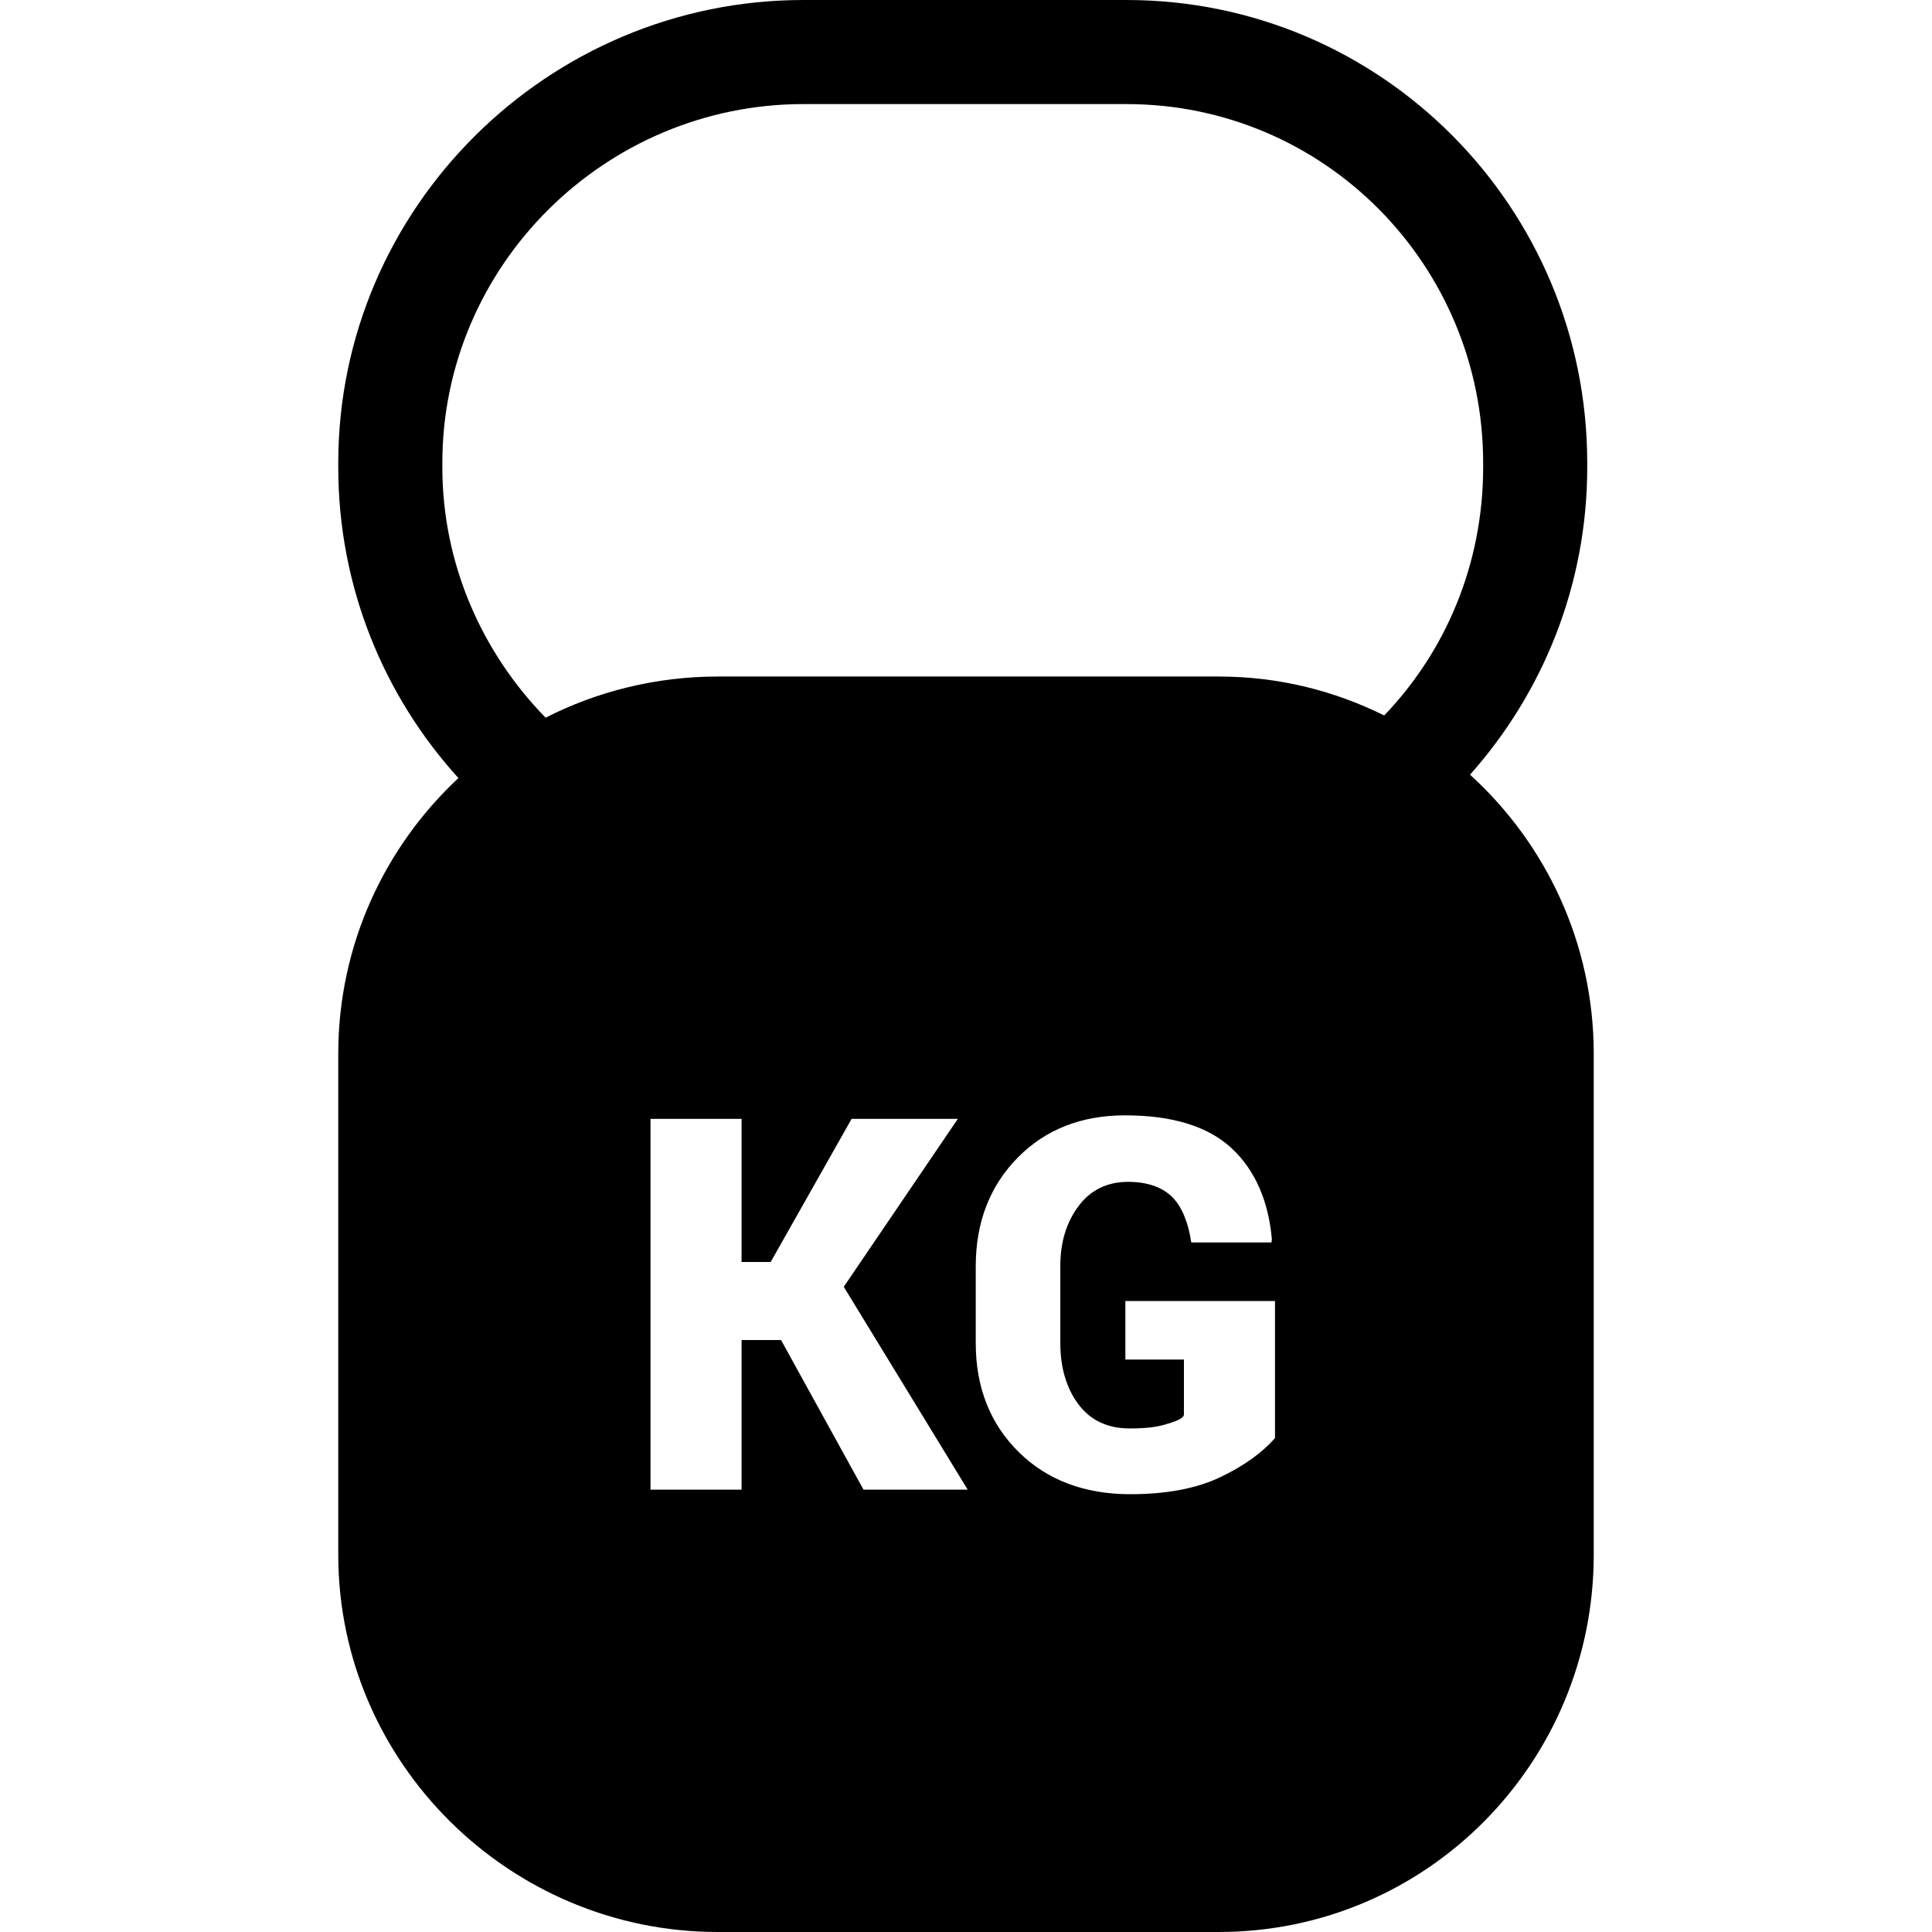
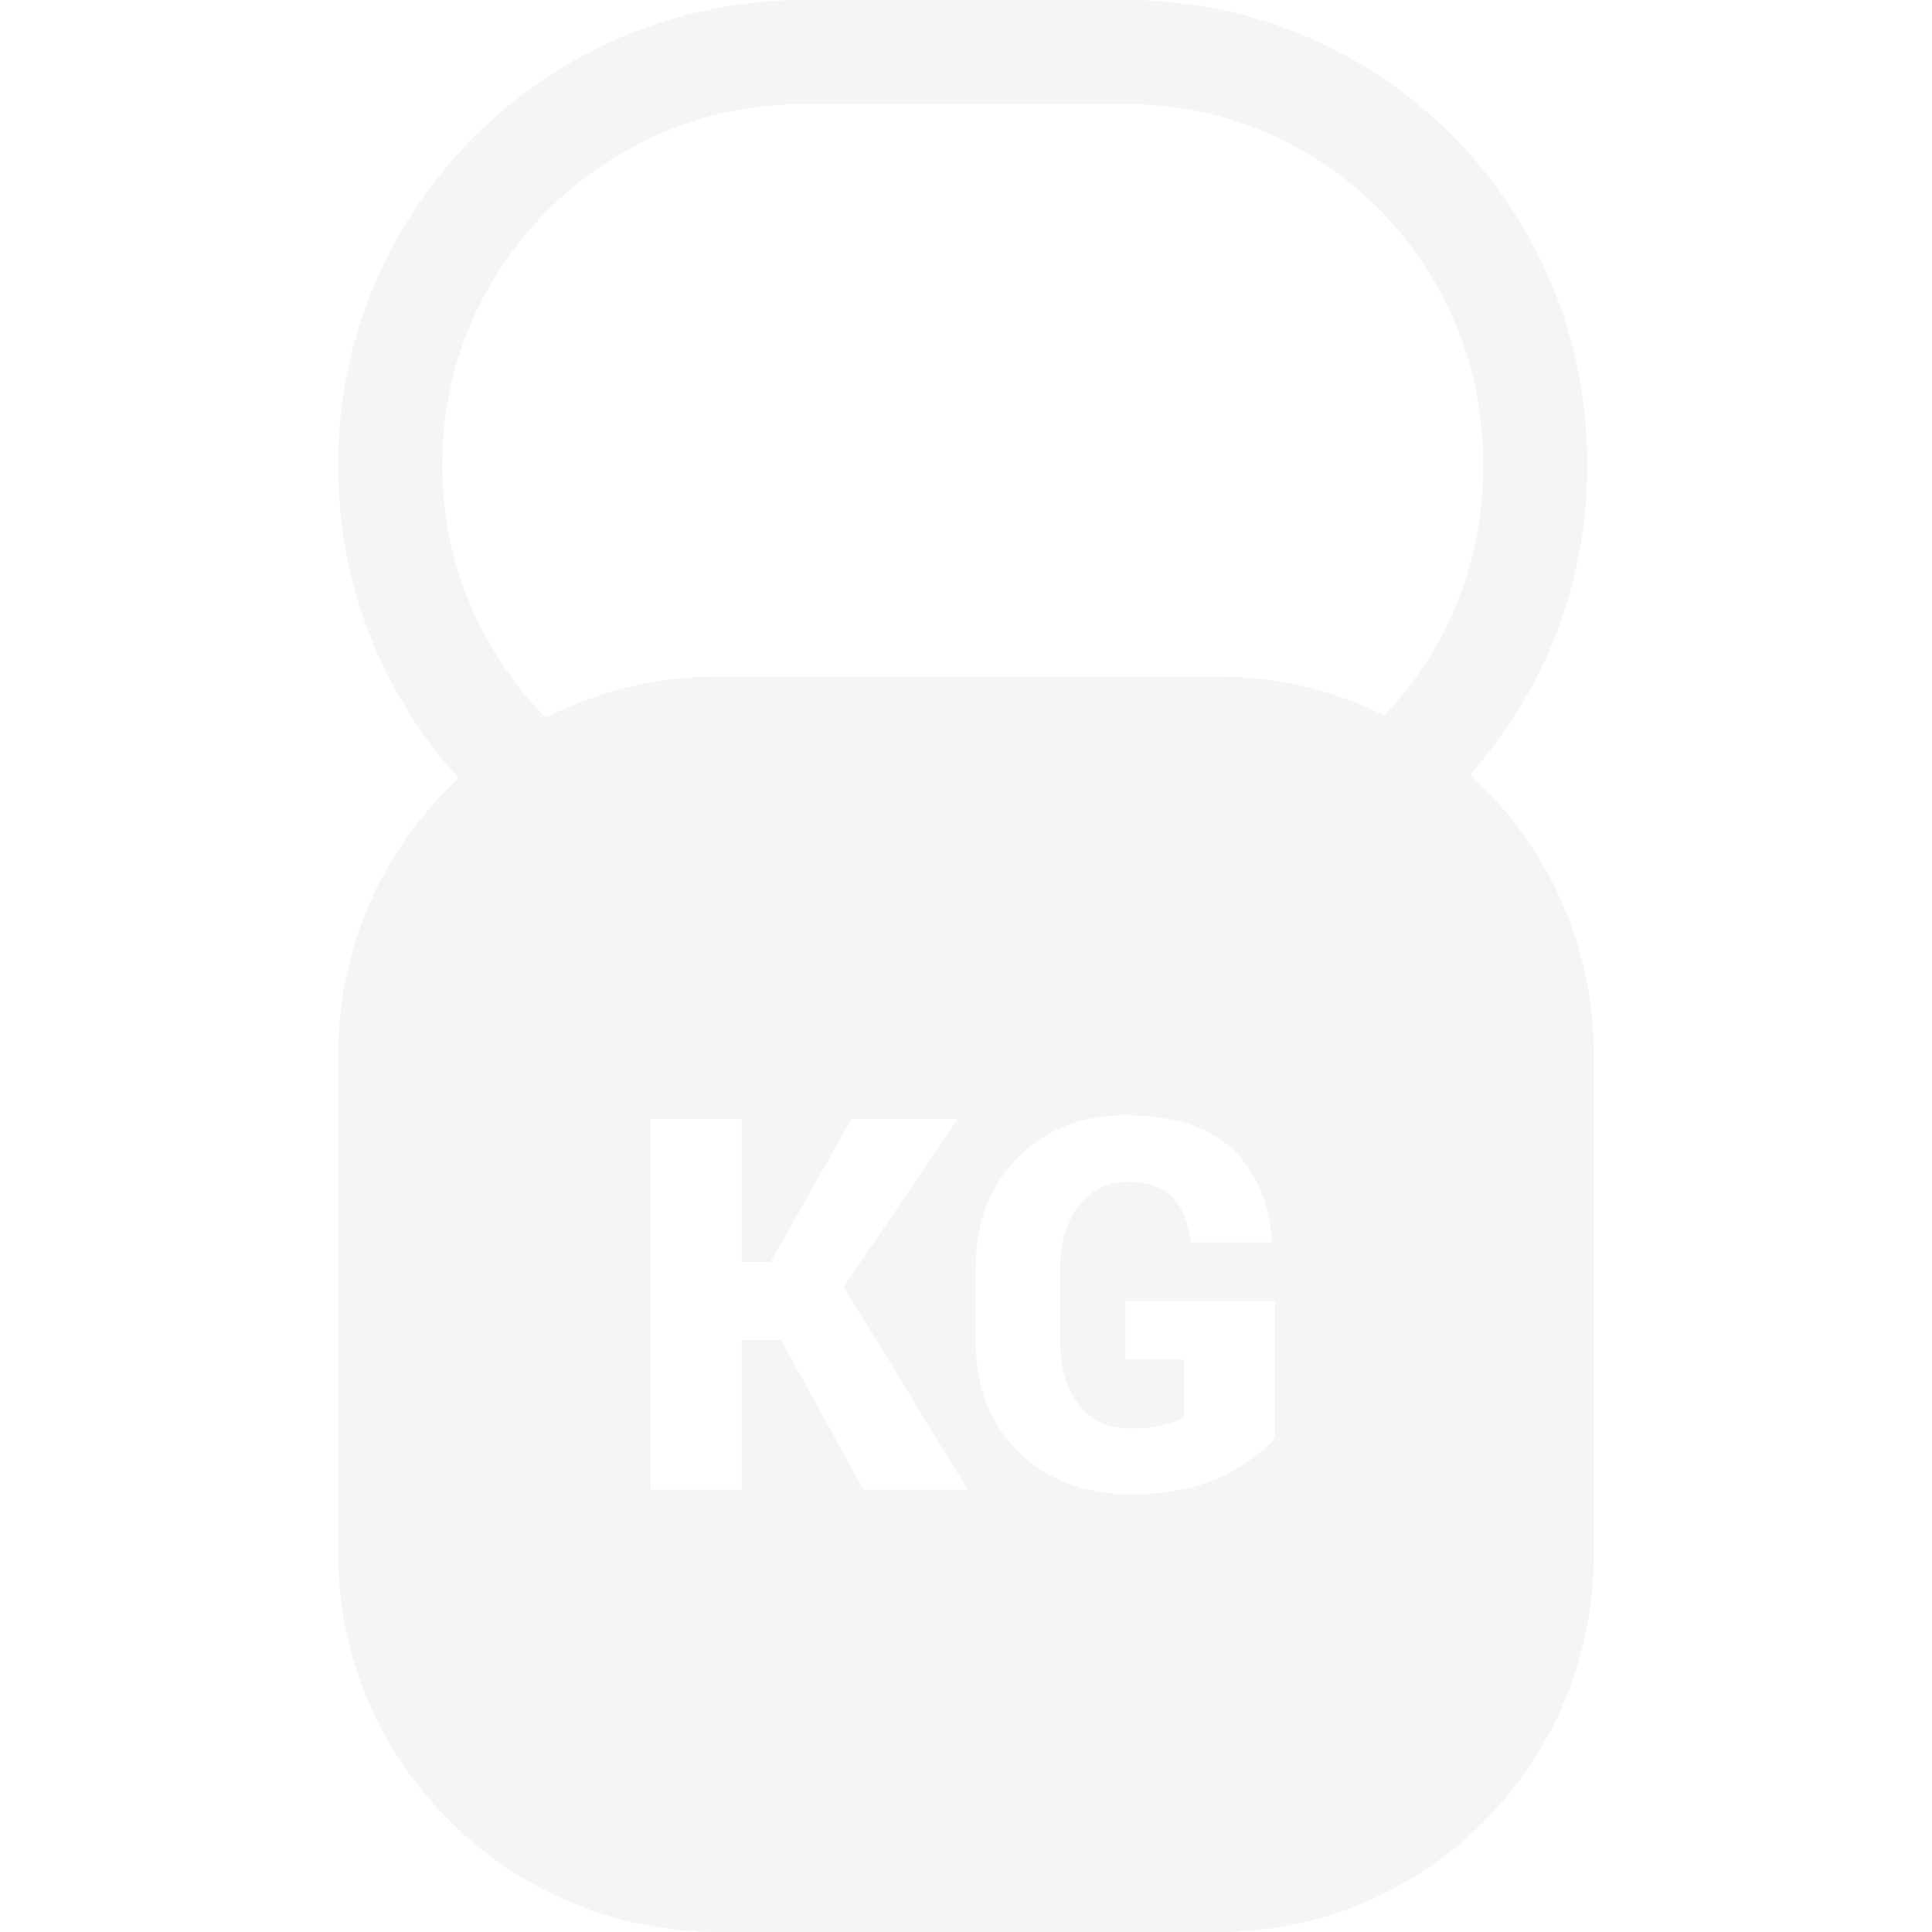
- <svg xmlns="http://www.w3.org/2000/svg" version="1.1" id="Capa_1" x="0px" y="0px" viewBox="0 0 297 297" style="enable-background:new 0 0 297 297;" xml:space="preserve">
+ <svg xmlns="http://www.w3.org/2000/svg" version="1.1" id="Capa_1" x="0px" y="0px" viewBox="0 0 297 297" fill="#f5f5f5" style="enable-background:new 0 0 297 297;" xml:space="preserve">
  <g>
    <path d="M225.982,119.09C237.179,106.511,244,89.955,244,71.83v-0.66C244,31.927,212.407,0,173.164,0h-49.662   C84.259,0,52,31.927,52,71.17v0.66c0,18.373,6.999,35.142,18.47,47.781C59.117,130.206,52,145.284,52,162v77   c0,31.981,26.352,58,58.333,58h77C219.314,297,245,270.981,245,239v-77C245,145.012,237.659,129.707,225.982,119.09z M196,221.069   c-2,2.281-4.784,4.29-8.438,6.026s-8.282,2.604-13.802,2.604c-6.998,0-12.762-2.151-17.129-6.454   c-4.368-4.302-6.632-9.888-6.632-16.756v-11.819c0-6.816,2.193-12.389,6.456-16.718c4.264-4.328,9.782-6.492,16.494-6.492   c7.283,0,12.755,1.685,16.383,5.054c3.629,3.37,5.698,8.194,6.19,14.026L195.453,191h-12.324c-0.44-3-1.406-5.447-2.896-6.951   c-1.49-1.502-3.765-2.367-6.823-2.367c-3.059,0-5.632,1.156-7.499,3.579c-1.866,2.424-2.911,5.497-2.911,9.332v11.897   c0,3.939,1.032,7.108,2.872,9.506c1.841,2.398,4.475,3.596,7.793,3.596c2.41,0,3.998-0.194,5.373-0.583   c1.373-0.389,2.962-0.907,2.962-1.556V209h-9v-9h23V221.069z M100,172h14v22h4.475l12.44-22h16.329l-17.534,25.816L148.761,229   h-16.018l-12.675-23H114v23h-14V172z M68,71.83v-0.66C68,40.749,93.082,16,123.502,16h49.662C203.584,16,228,40.749,228,71.17v0.66   c0,14.795-5.698,28.237-15.211,38.154c-7.732-3.824-16.261-5.984-25.456-5.984h-77c-9.463,0-18.562,2.293-26.46,6.329   C74.164,100.38,68,86.796,68,71.83z" />
  </g>
  <g>
</g>
  <g>
</g>
  <g>
</g>
  <g>
</g>
  <g>
</g>
  <g>
</g>
  <g>
</g>
  <g>
</g>
  <g>
</g>
  <g>
</g>
  <g>
</g>
  <g>
</g>
  <g>
</g>
  <g>
</g>
  <g>
</g>
</svg>
